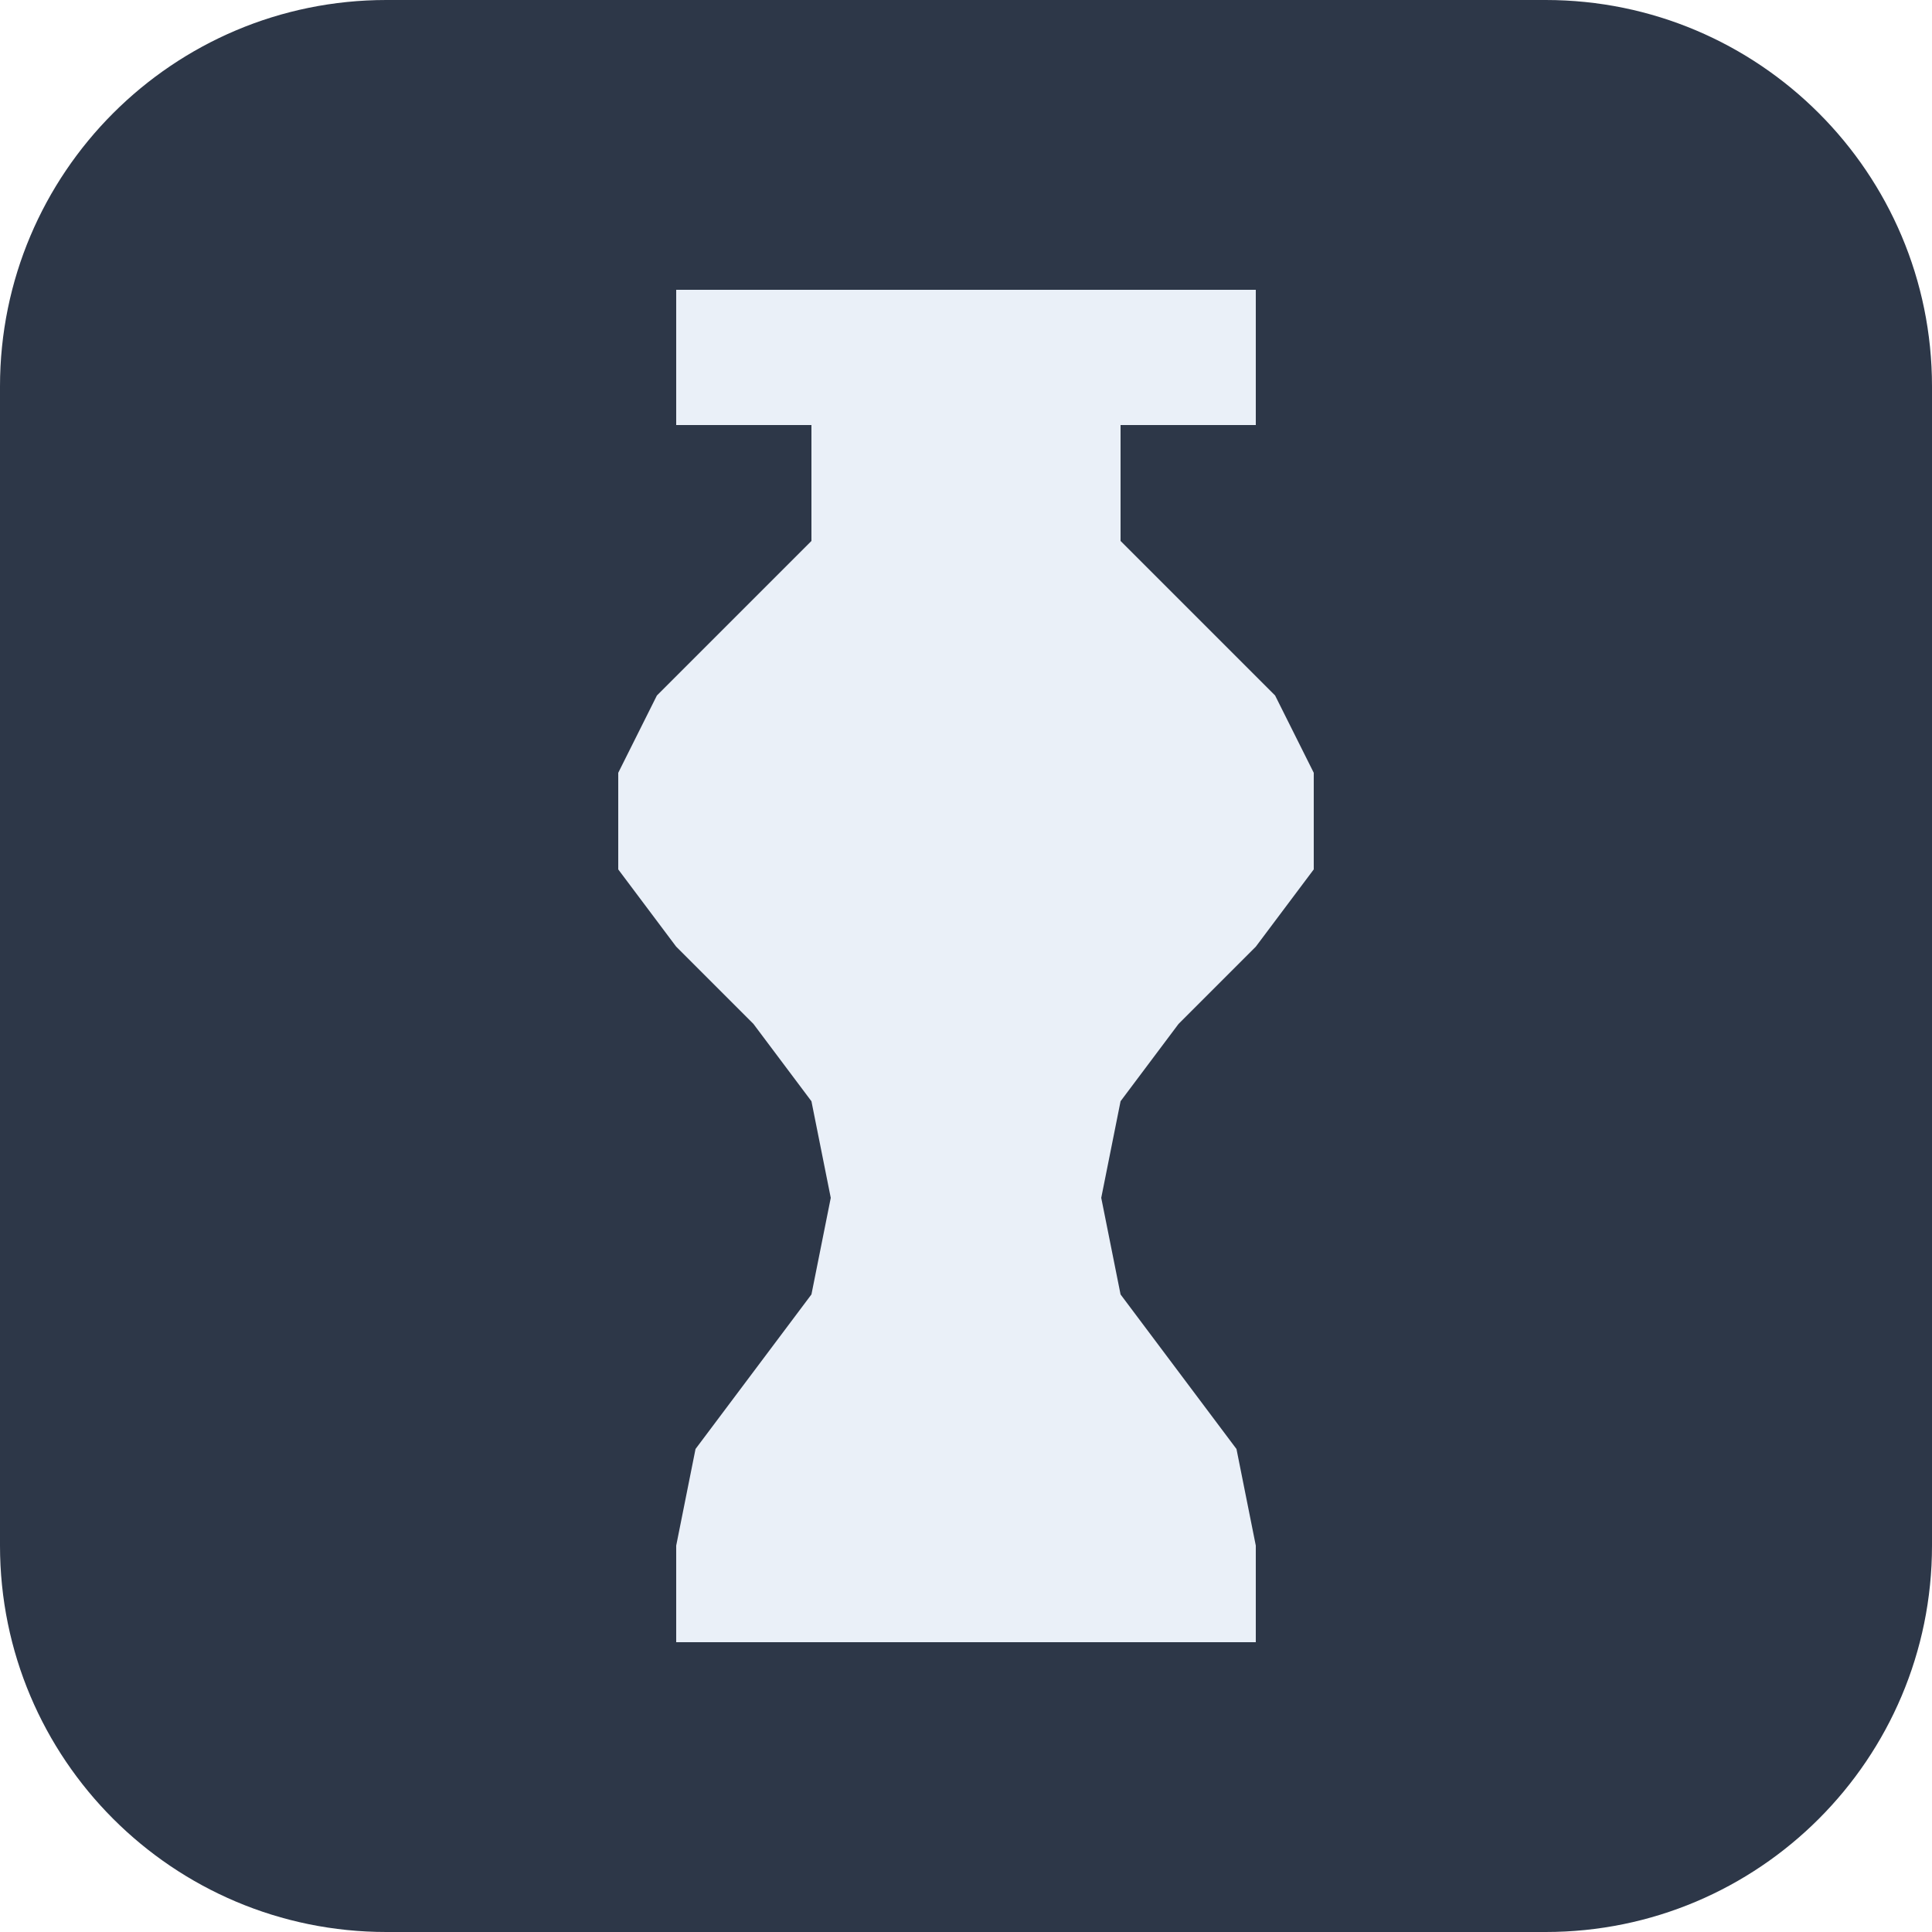
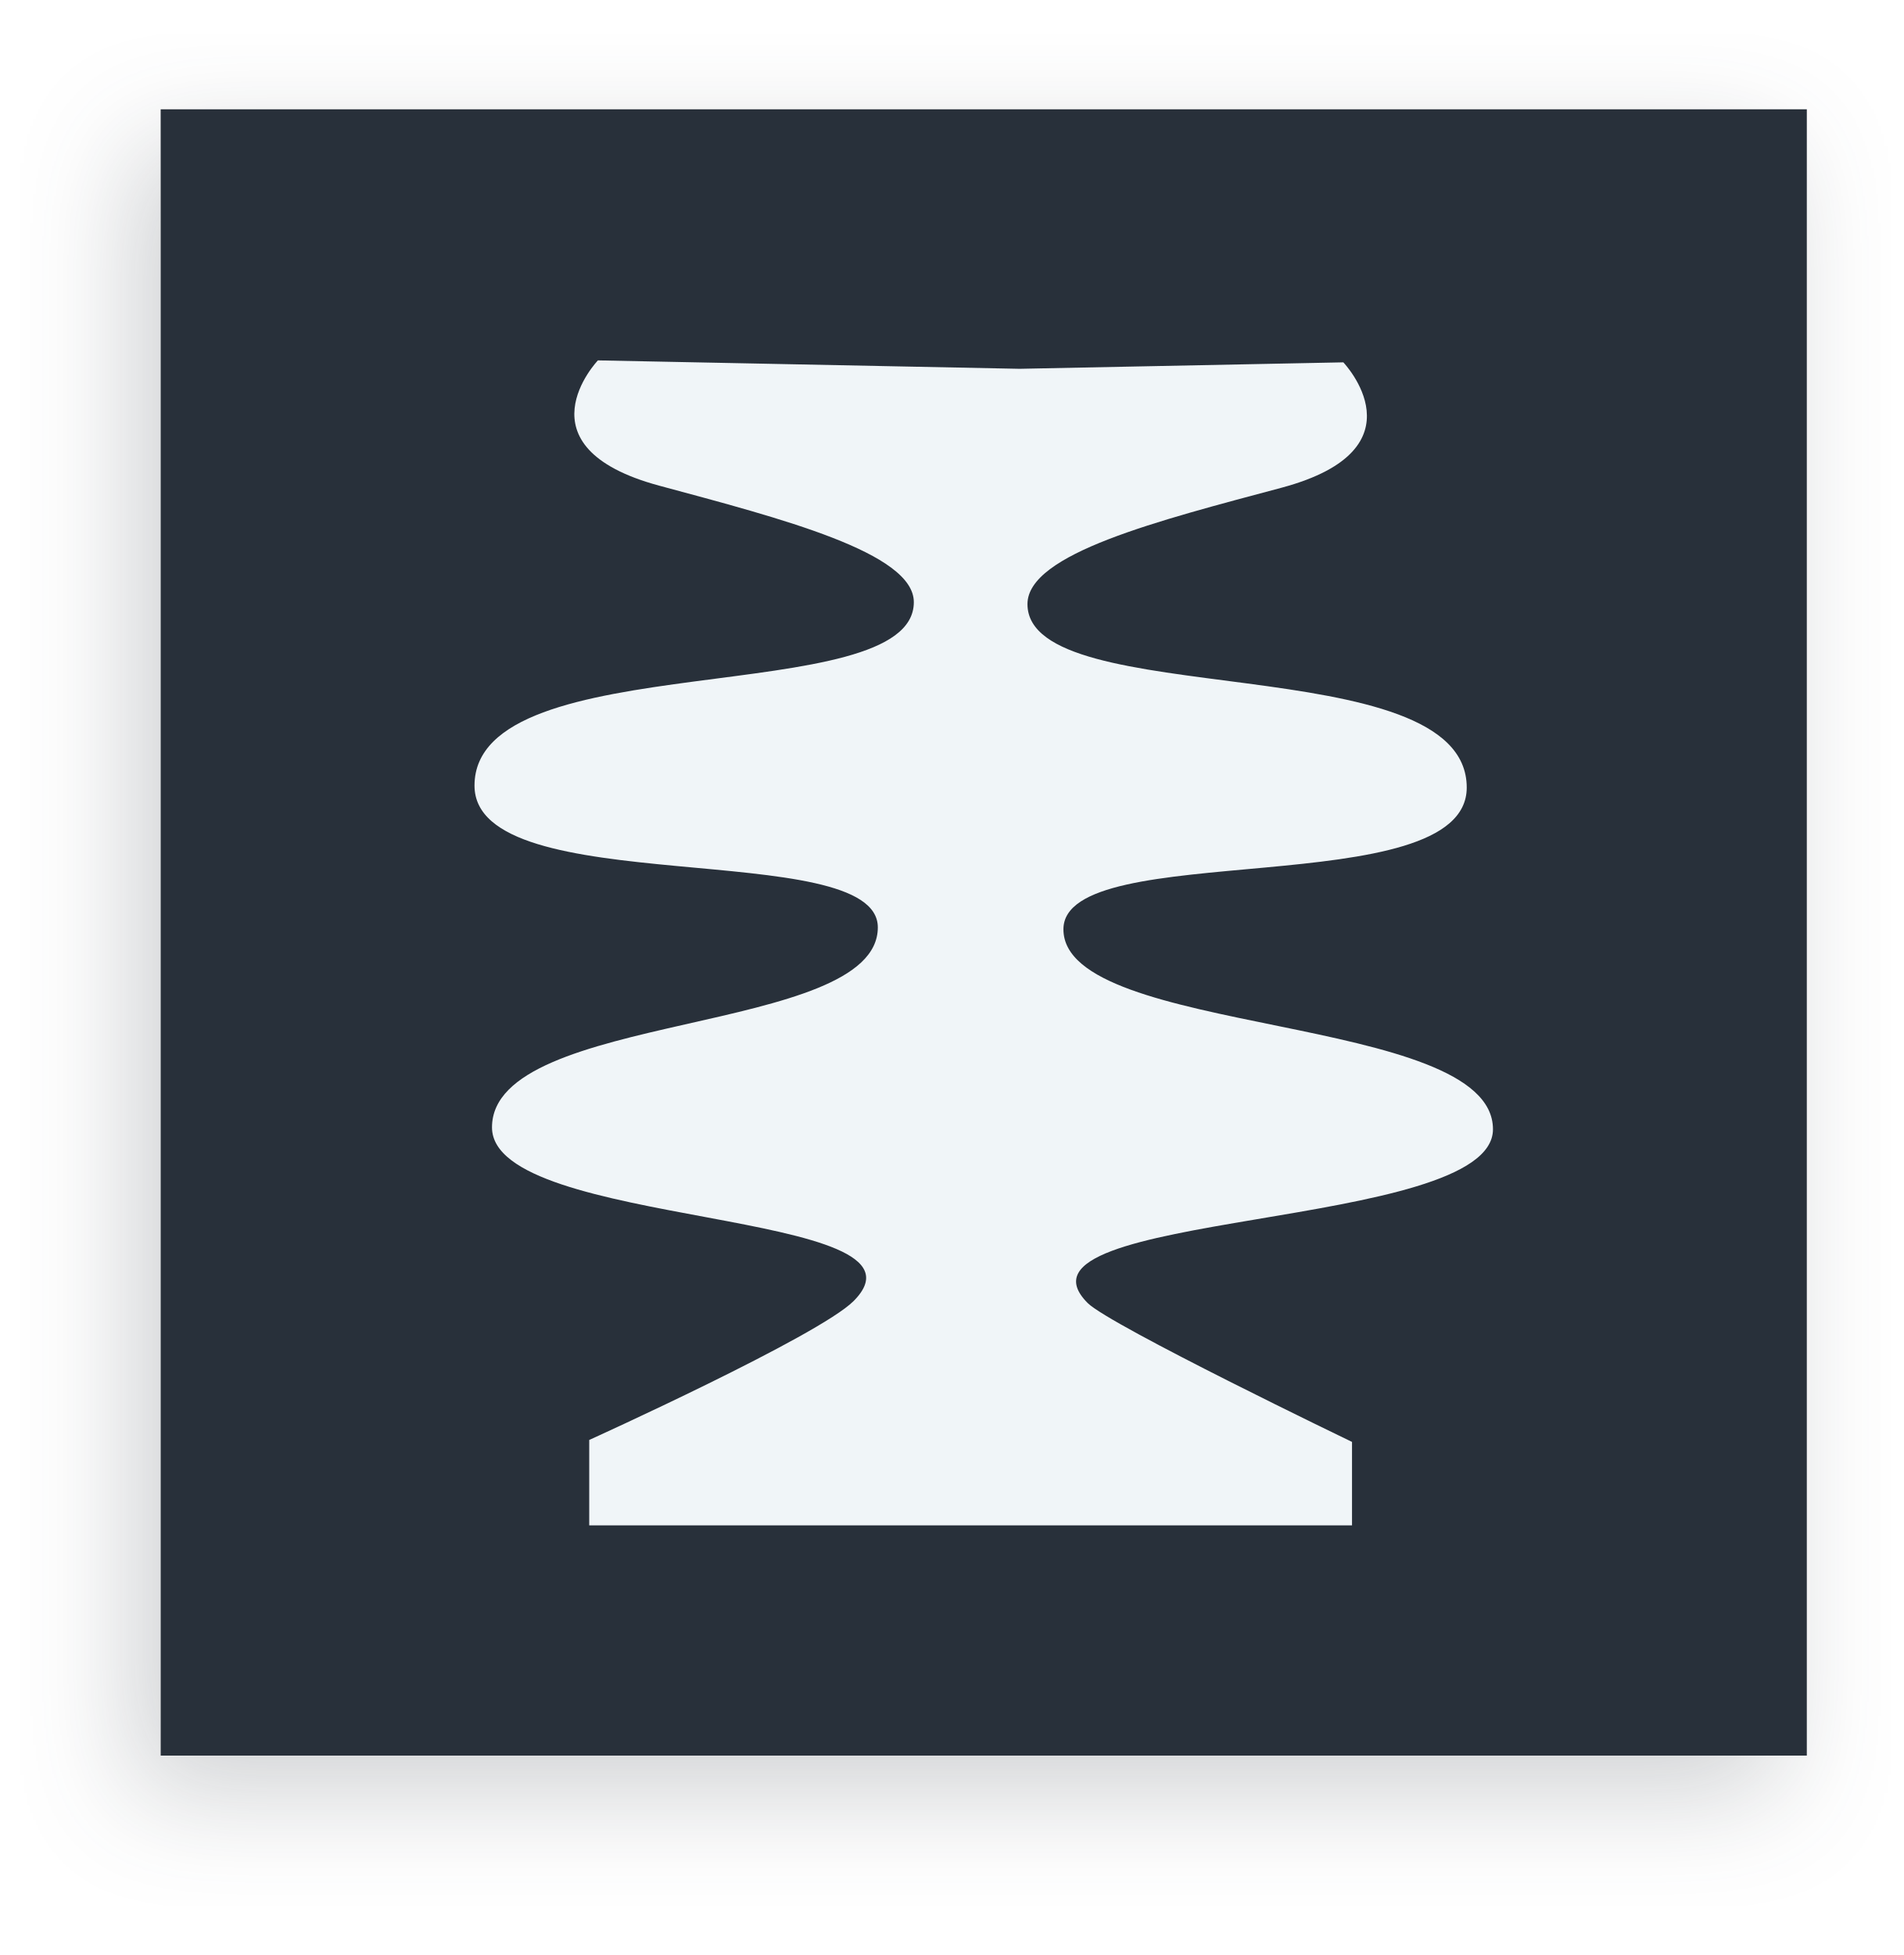
- <svg xmlns="http://www.w3.org/2000/svg" viewBox="0 0 100 100">
-   <rect width="100" height="100" rx="20" fill="#2d3748" />
-   <path d="M35 15 L65 15 L65 22 L58 22 L58 28 L62 32 L66 36 L68 40 L68 45 L65 49 L61 53 L58 57 L57 62 L58 67 L61 71 L64 75 L65 80 L65 85 L35 85 L35 80 L36 75 L39 71 L42 67 L43 62 L42 57 L39 53 L35 49 L32 45 L32 40 L34 36 L38 32 L42 28 L42 22 L35 22 Z" fill="#eaf0f8" />
+ <svg xmlns="http://www.w3.org/2000/svg" width="37" height="38" fill="none">
+   <g filter="url(#a)">
+     <path fill="#28303A" d="M3.123 2.124h32v32h-32z" />
+   </g>
+   <path fill="#F0F5F8" d="m20.143 7.175-8.52-.17s-1.605 1.68 1.191 2.435c2.38.641 4.95 1.302 4.95 2.264 0 2.113-8.54.811-8.54 3.566 0 2.265 7.84.982 7.84 2.756 0 2.113-7.5 1.622-7.5 3.887 0 1.981 8.841 1.566 7.028 3.377-.68.68-5.138 2.699-5.138 2.699v1.66h7.575-.34 7.593v-1.622s-4.703-2.265-5.138-2.699c-1.813-1.811 7.878-1.396 7.878-3.378 0-2.264-8.35-1.792-8.35-3.887 0-1.793 7.84-.49 7.84-2.755 0-2.755-8.539-1.453-8.539-3.566 0-.982 2.55-1.623 4.95-2.265 2.795-.754 1.19-2.434 1.19-2.434l-8.52.17h2.55v-.038z" />
+   <defs>
+     <filter id="a" width="36.358" height="36.358" x=".4" y=".672" color-interpolation-filters="sRGB" filterUnits="userSpaceOnUse">
+       <feFlood flood-opacity="0" result="BackgroundImageFix" />
+       <feColorMatrix in="SourceAlpha" result="hardAlpha" values="0 0 0 0 0 0 0 0 0 0 0 0 0 0 0 0 0 0 127 0" />
+       <feOffset dx="-.545" dy=".726" />
+       <feGaussianBlur stdDeviation="1.089" />
+       <feComposite in2="hardAlpha" operator="out" />
+       <feColorMatrix values="0 0 0 0 0.157 0 0 0 0 0.188 0 0 0 0 0.227 0 0 0 0.22 0" />
+       <feBlend in2="BackgroundImageFix" result="effect1_dropShadow_2038_6267" />
+       <feBlend in="SourceGraphic" in2="effect1_dropShadow_2038_6267" result="shape" />
+     </filter>
+   </defs>
</svg>
